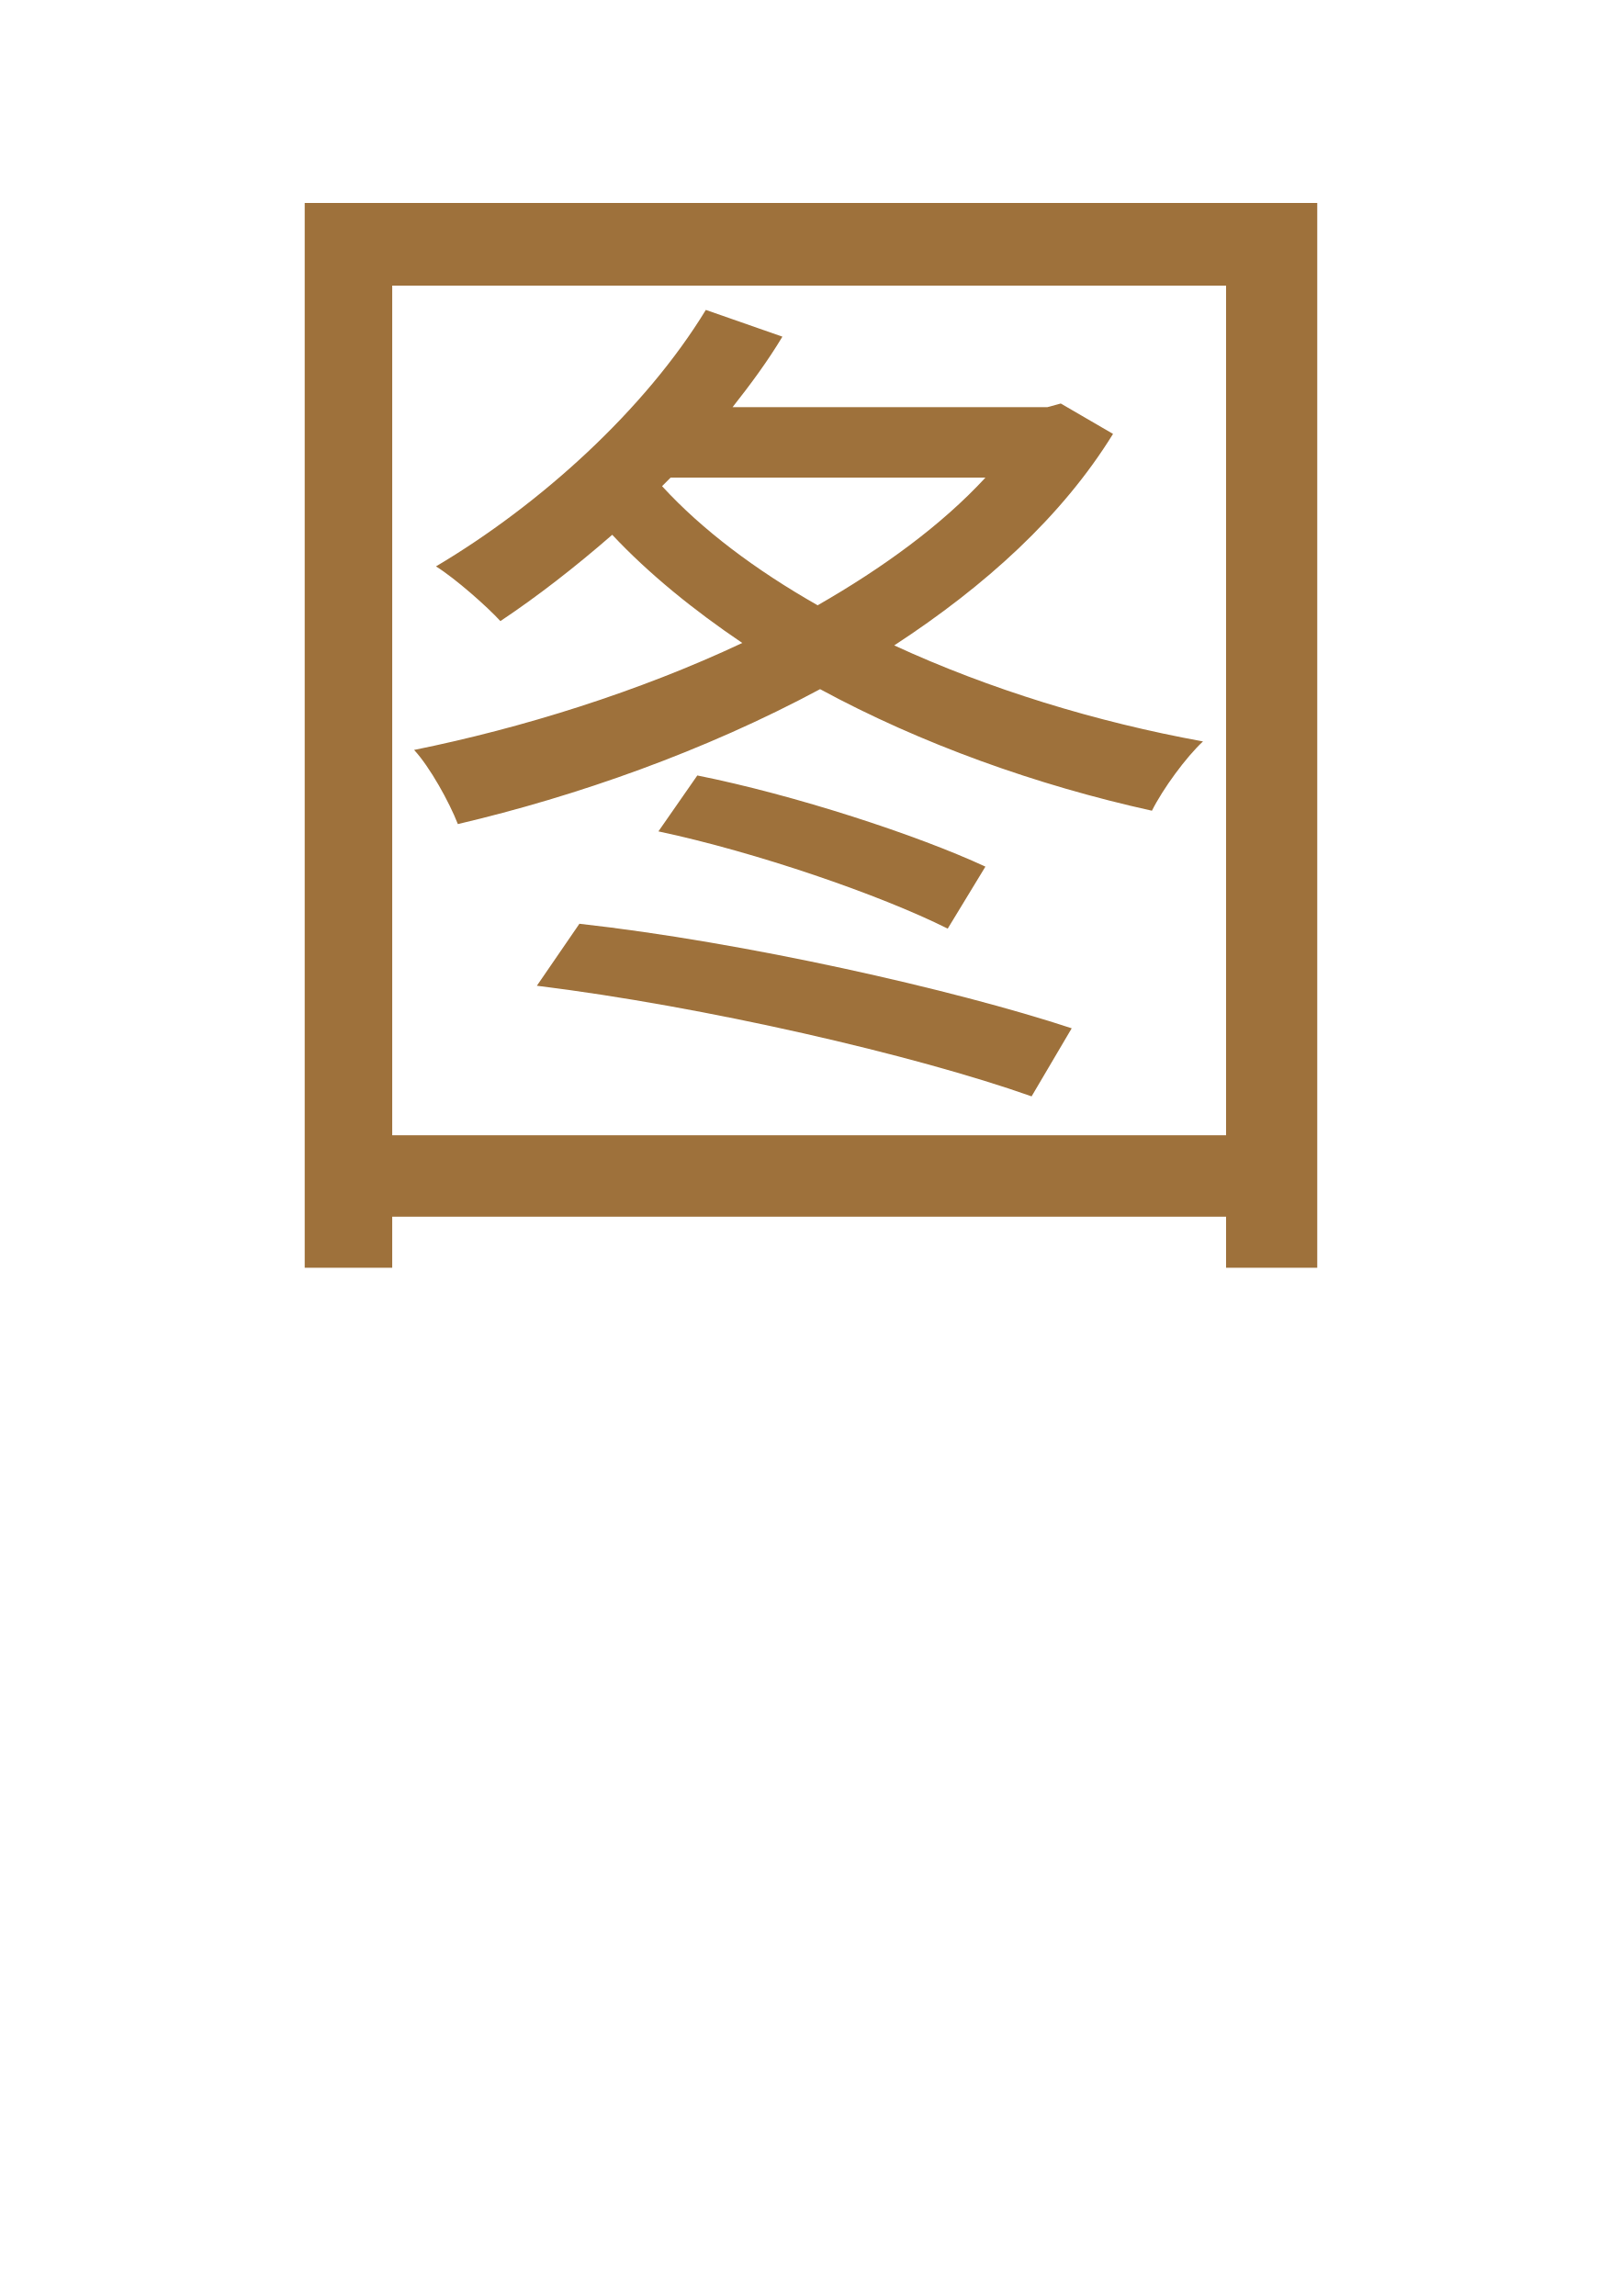
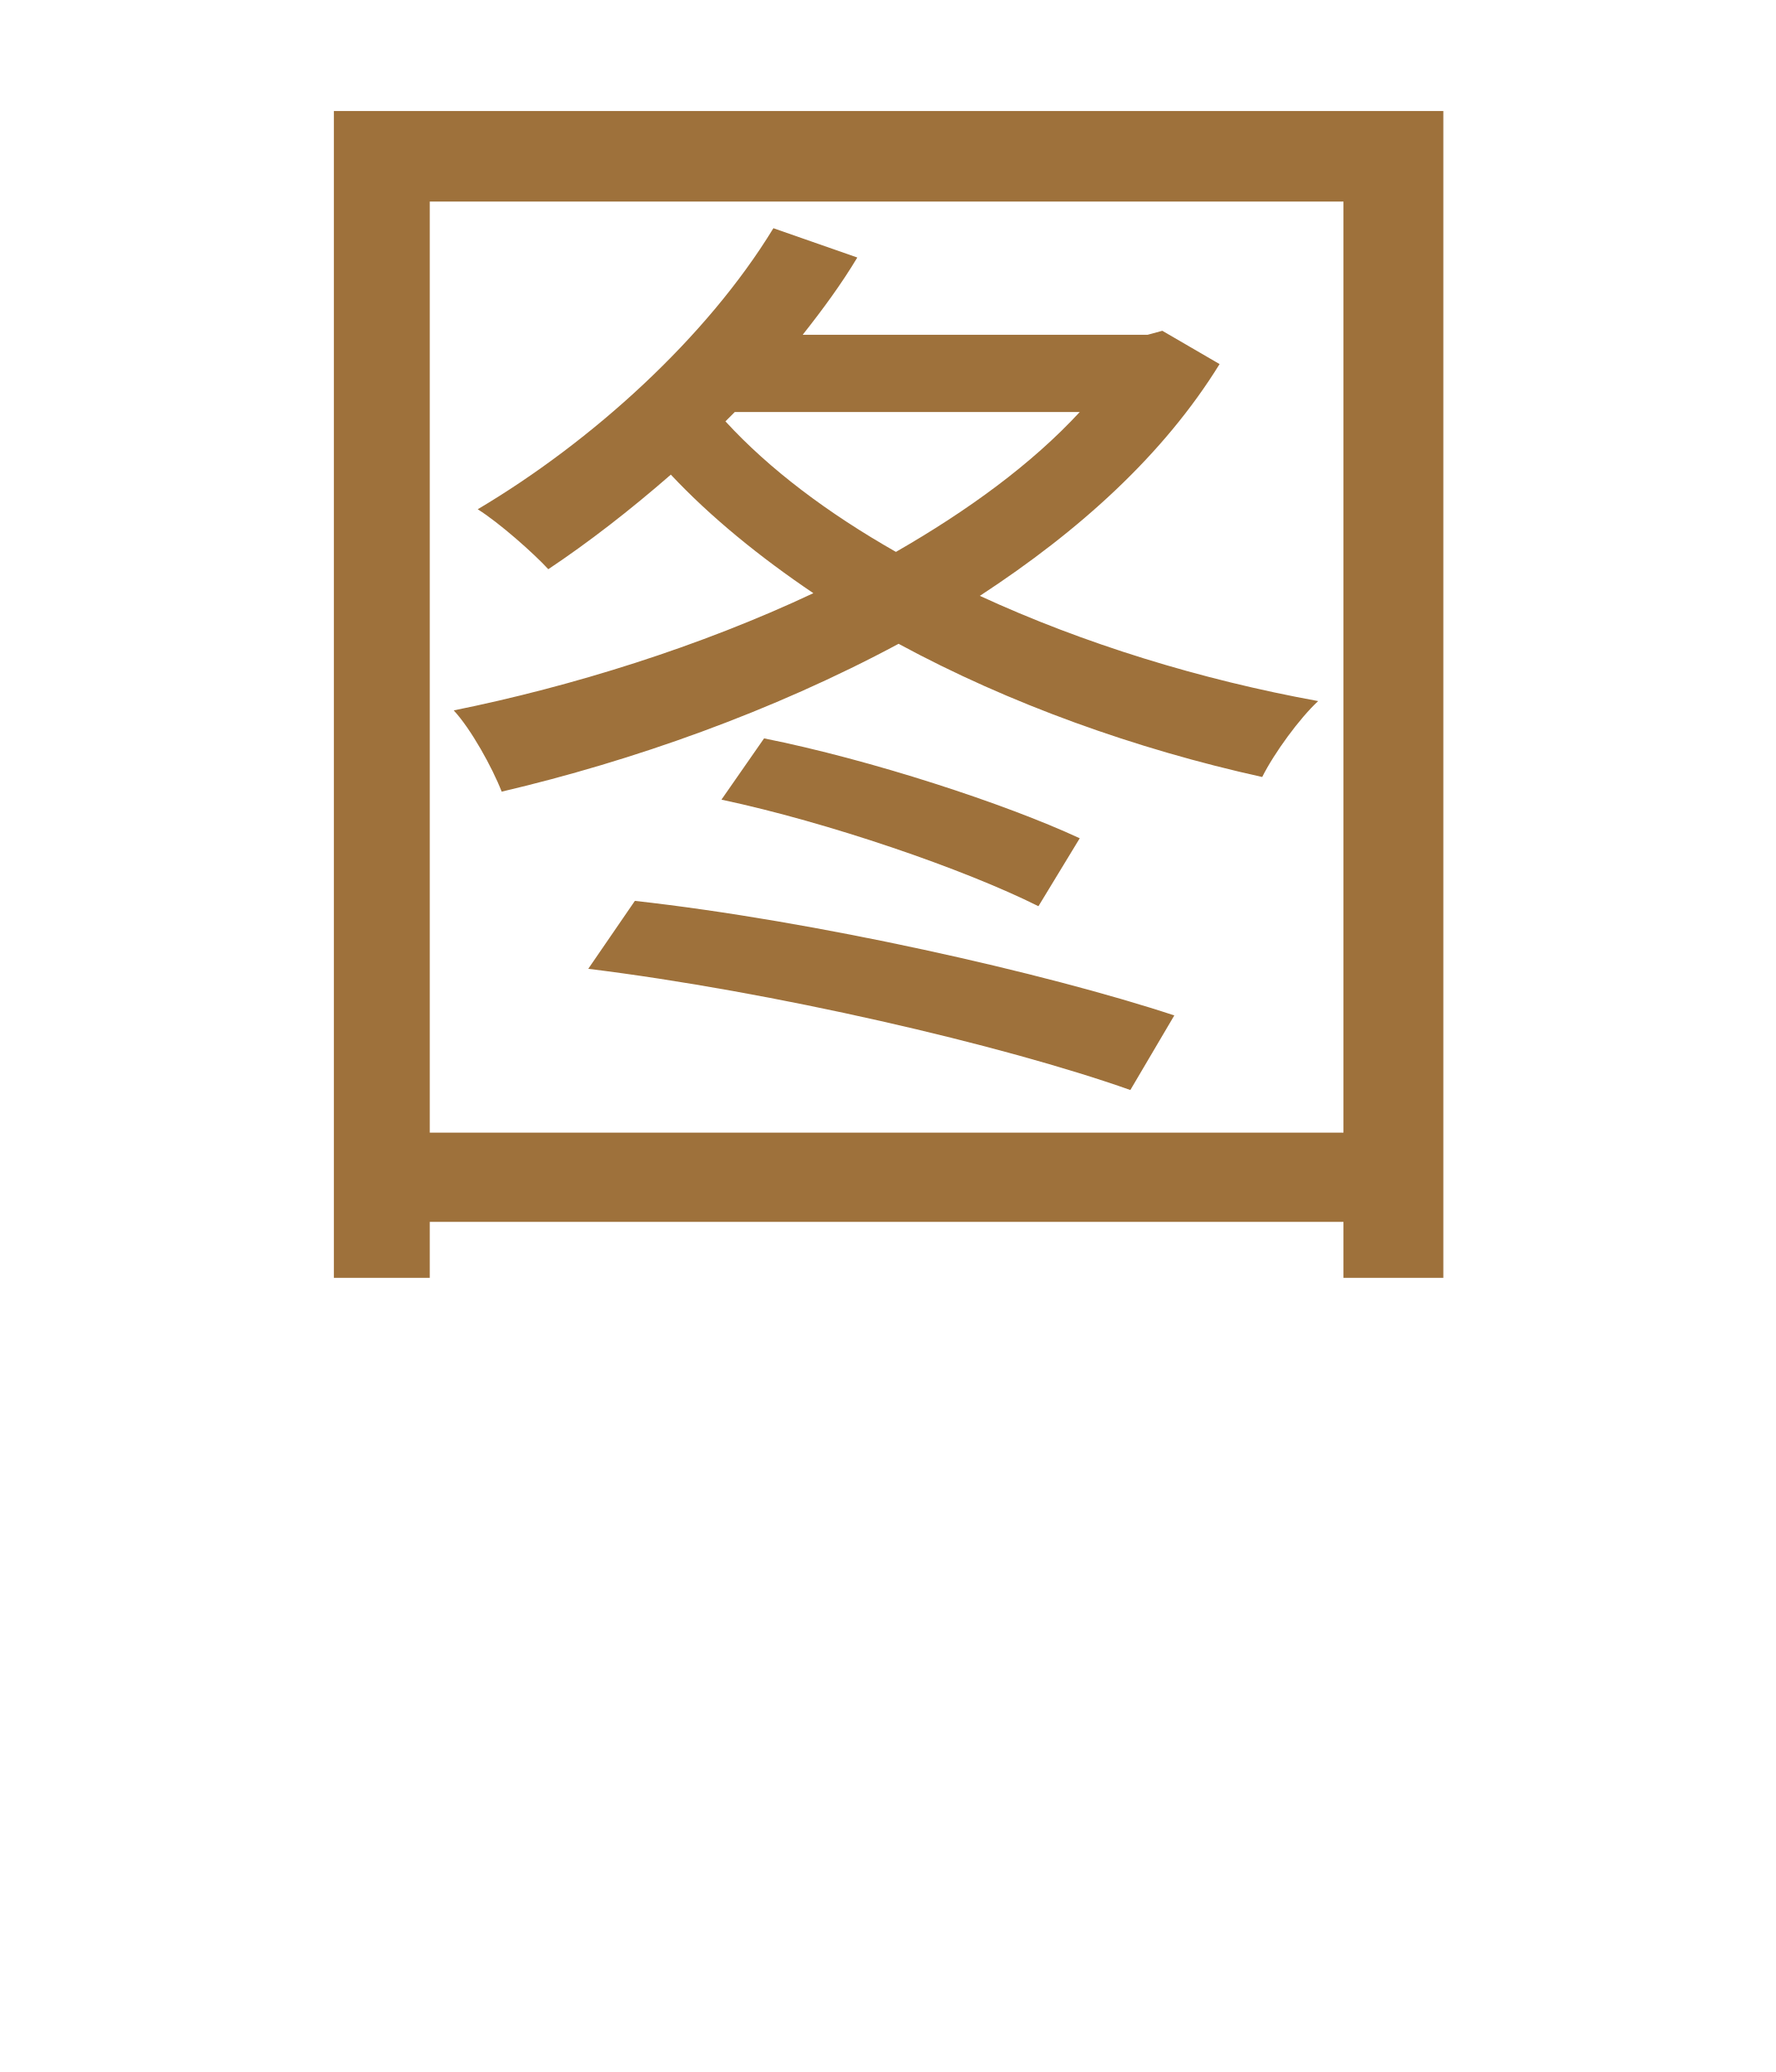
- <svg xmlns="http://www.w3.org/2000/svg" width="48" height="68" viewBox="0 0 36 51" role="img" aria-label="图">
-   <path fill="#9e713b" transform="translate(4.5 26) scale(.027 -.027)" d="M375 279C455 262 557 227 613 199L644 250C588 276 487 309 407 325ZM275 152C413 135 586 95 682 61L715 117C618 149 445 188 310 203ZM84 796V-80H156V-38H842V-80H917V796ZM156 29V728H842V29ZM414 708C364 626 278 548 192 497C208 487 234 464 245 452C275 472 306 496 337 523C367 491 404 461 444 434C359 394 263 364 174 346C187 332 203 303 210 285C308 308 413 345 508 396C591 351 686 317 781 296C790 314 809 340 823 353C735 369 647 396 569 432C644 481 707 538 749 606L706 631L695 628H436C451 647 465 666 477 686ZM378 563 385 570H644C608 531 560 496 506 465C455 494 411 527 378 563Z" />
+ <svg xmlns="http://www.w3.org/2000/svg" width="48" height="56" viewBox="0 0 36 42" role="img" aria-label="图">
+   <path fill="#9e713b" transform="translate(4.5 23.742) scale(.027 -.027)" d="M375 279C455 262 557 227 613 199L644 250C588 276 487 309 407 325ZM275 152C413 135 586 95 682 61L715 117C618 149 445 188 310 203ZM84 796V-80H156V-38H842V-80H917V796ZM156 29V728H842V29ZM414 708C364 626 278 548 192 497C208 487 234 464 245 452C275 472 306 496 337 523C367 491 404 461 444 434C359 394 263 364 174 346C187 332 203 303 210 285C308 308 413 345 508 396C591 351 686 317 781 296C790 314 809 340 823 353C735 369 647 396 569 432C644 481 707 538 749 606L706 631L695 628H436C451 647 465 666 477 686ZM378 563 385 570H644C608 531 560 496 506 465C455 494 411 527 378 563Z" />
</svg>
